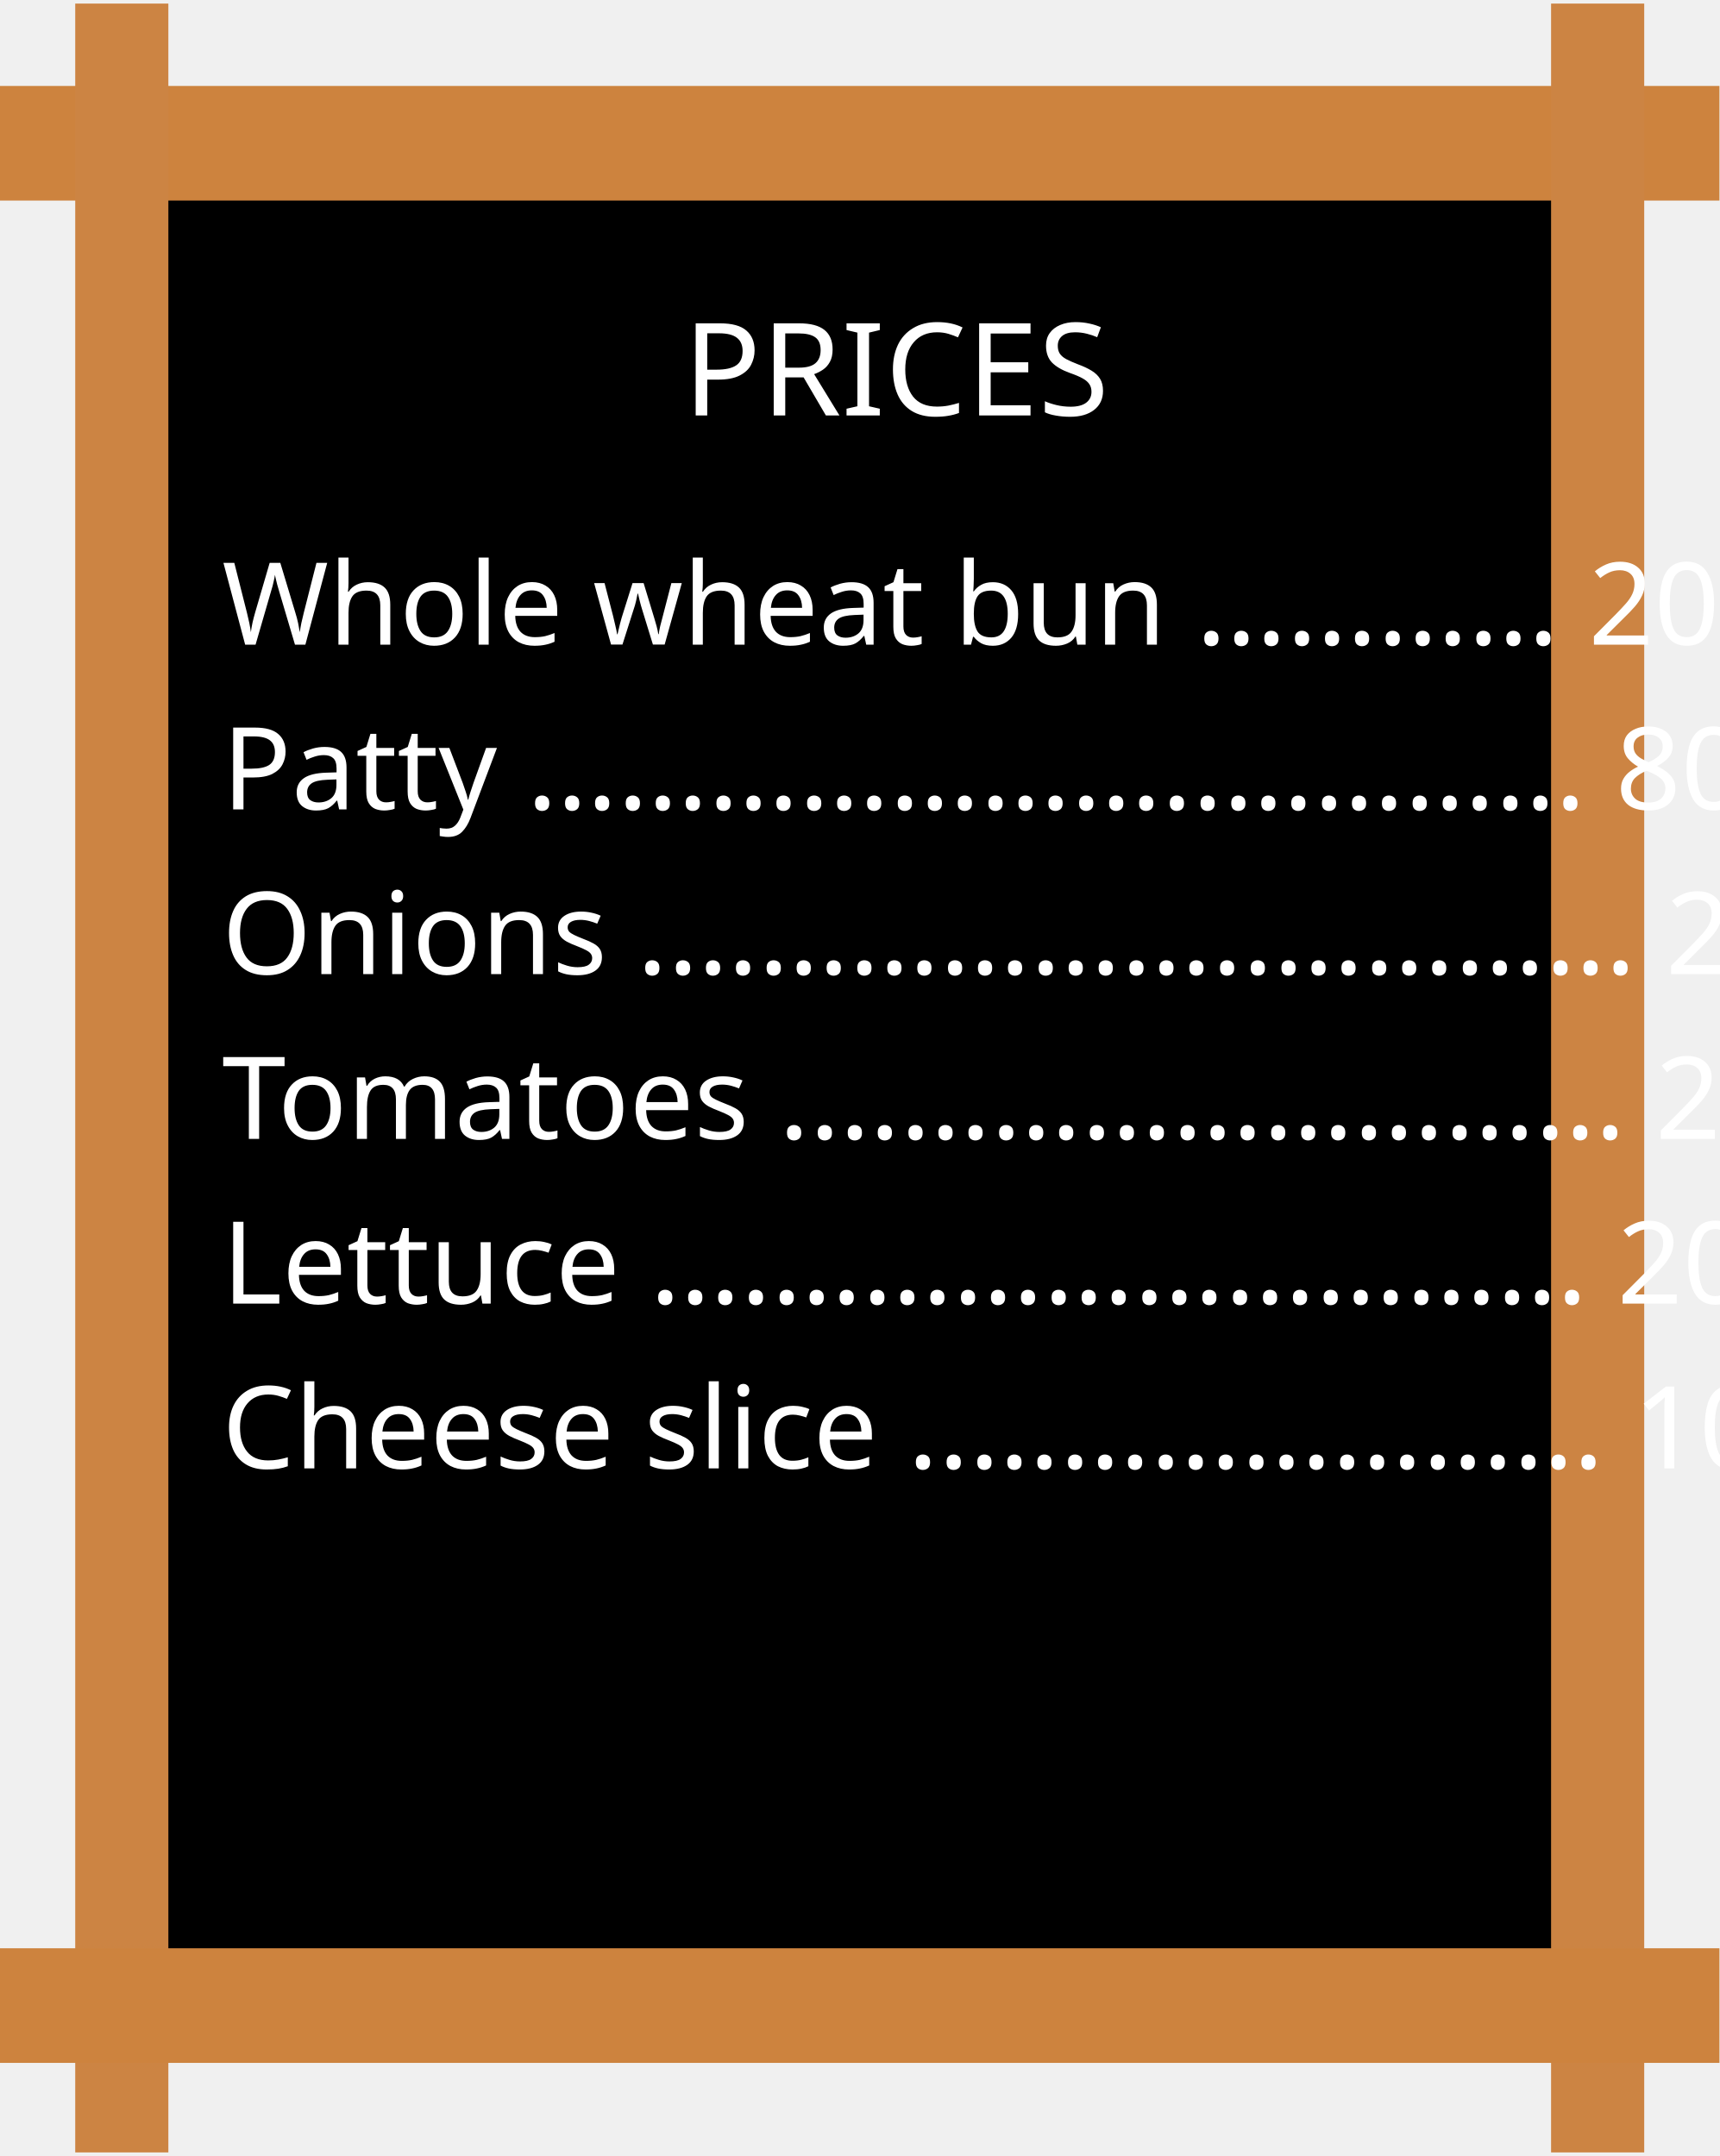
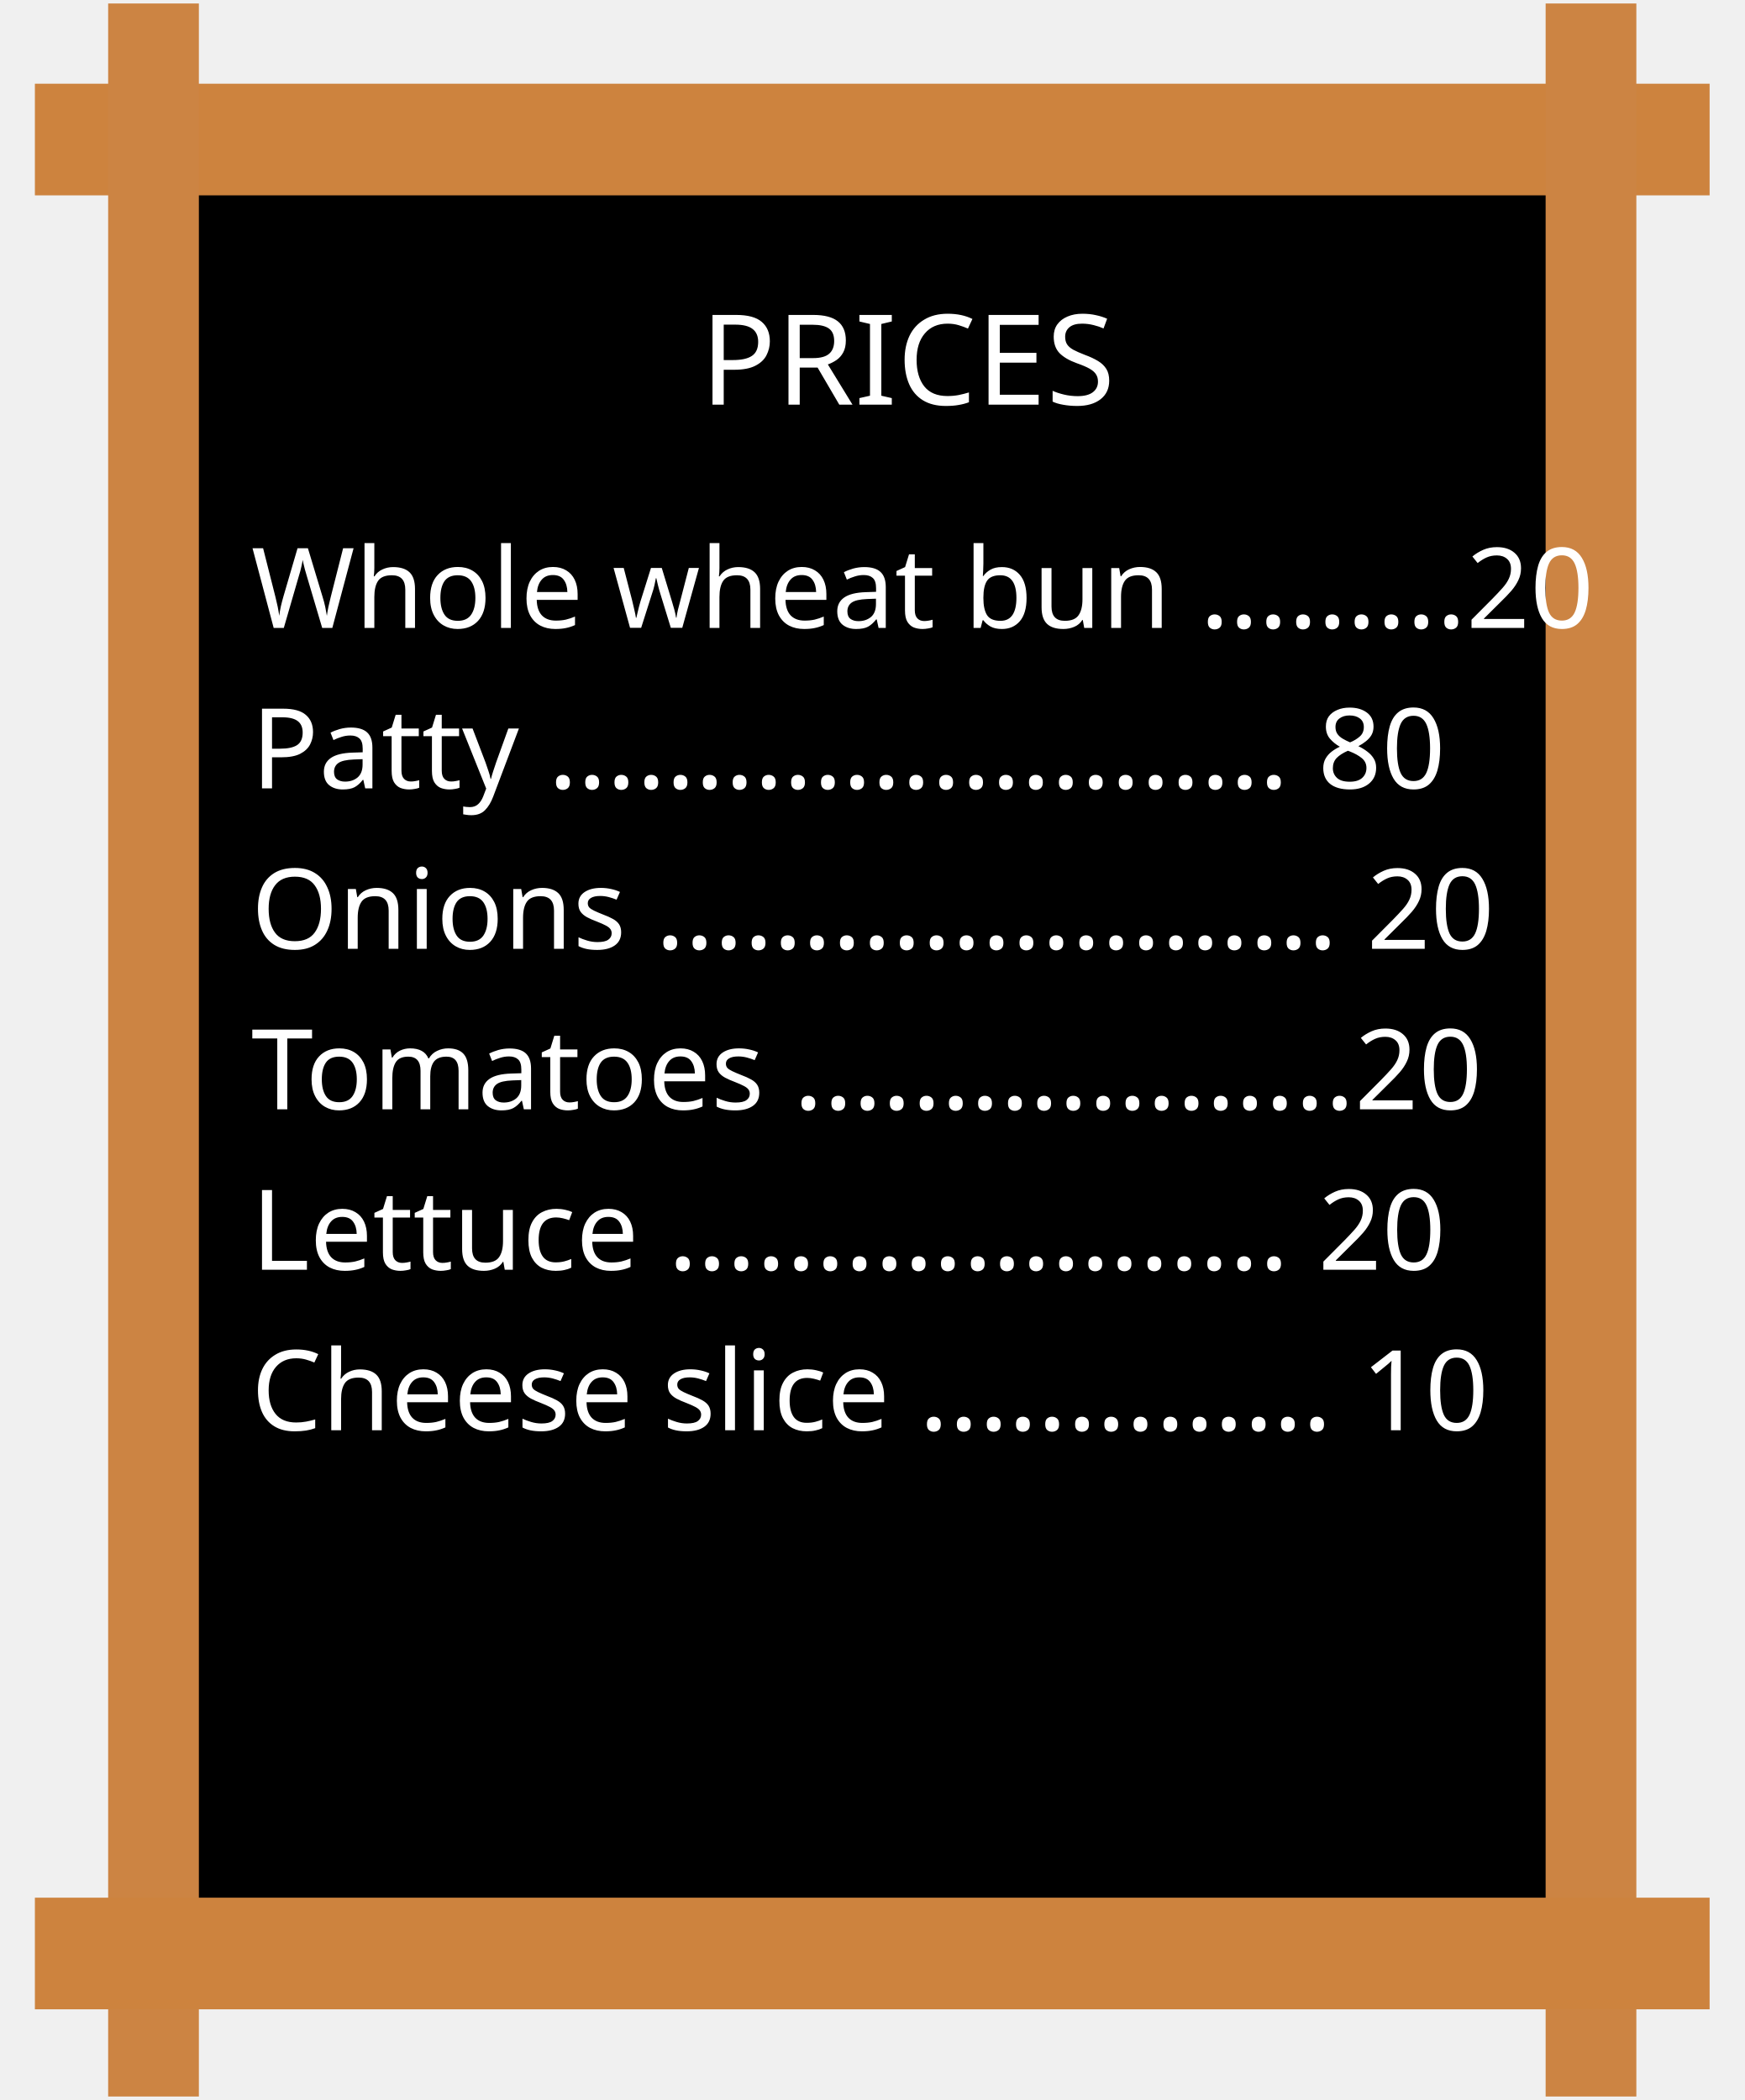
- <svg xmlns="http://www.w3.org/2000/svg" width="240" height="301" viewBox="0 0 240 301">
+ <svg xmlns="http://www.w3.org/2000/svg" width="250" height="301" viewBox="0 0 240 301">
  <g fill="none" fill-rule="evenodd">
    <path fill="#000" d="M18 21h205v260H18z" />
    <path fill="#CD833E" d="M0 12h240v16H0z" />
    <path fill="#CC8443" d="M23.5.5v300h-13V.5zM229.5.5v300h-13V.5z" />
    <path fill="#CD833E" d="M0 272h240v16H0z" />
    <text fill="#FFF" font-family="MarkerFelt-Thin, Marker Felt" font-size="18" font-weight="300">
      <tspan x="95.354" y="58">PRICES</tspan>
    </text>
    <text fill="#FFF" font-family="MarkerFelt-Thin, Marker Felt" font-size="16" font-weight="300">
-       <tspan x="31" y="90">Whole wheat bun ………… 20</tspan>
+       <tspan x="31" y="90">Whole wheat bun ……...20</tspan>
    </text>
    <text fill="#FFF" font-family="MarkerFelt-Thin, Marker Felt" font-size="16" font-weight="300">
-       <tspan x="31" y="113">Patty …………………..………… 80</tspan>
+       <tspan x="31" y="113">Patty …………..........… 80</tspan>
    </text>
    <text fill="#FFF" font-family="MarkerFelt-Thin, Marker Felt" font-size="16" font-weight="300">
-       <tspan x="31" y="136">Onions .………………..………… 20</tspan>
+       <tspan x="31" y="136">Onions ……...........…… 20</tspan>
    </text>
    <text fill="#FFF" font-family="MarkerFelt-Thin, Marker Felt" font-size="16" font-weight="300">
-       <tspan x="31" y="159">Tomatoes .……………………… 20</tspan>
+       <tspan x="31" y="159">Tomatoes .……………...20</tspan>
    </text>
    <text fill="#FFF" font-family="MarkerFelt-Thin, Marker Felt" font-size="16" font-weight="300">
-       <tspan x="31" y="182">Lettuce ….……………………… 20</tspan>
+       <tspan x="31" y="182">Lettuce ….…………..... 20</tspan>
    </text>
    <text fill="#FFF" font-family="MarkerFelt-Thin, Marker Felt" font-size="16" font-weight="300">
-       <tspan x="31" y="205">Cheese slice ..………………… 10</tspan>
+       <tspan x="31" y="205">Cheese slice ..………… 10</tspan>
    </text>
  </g>
</svg>
